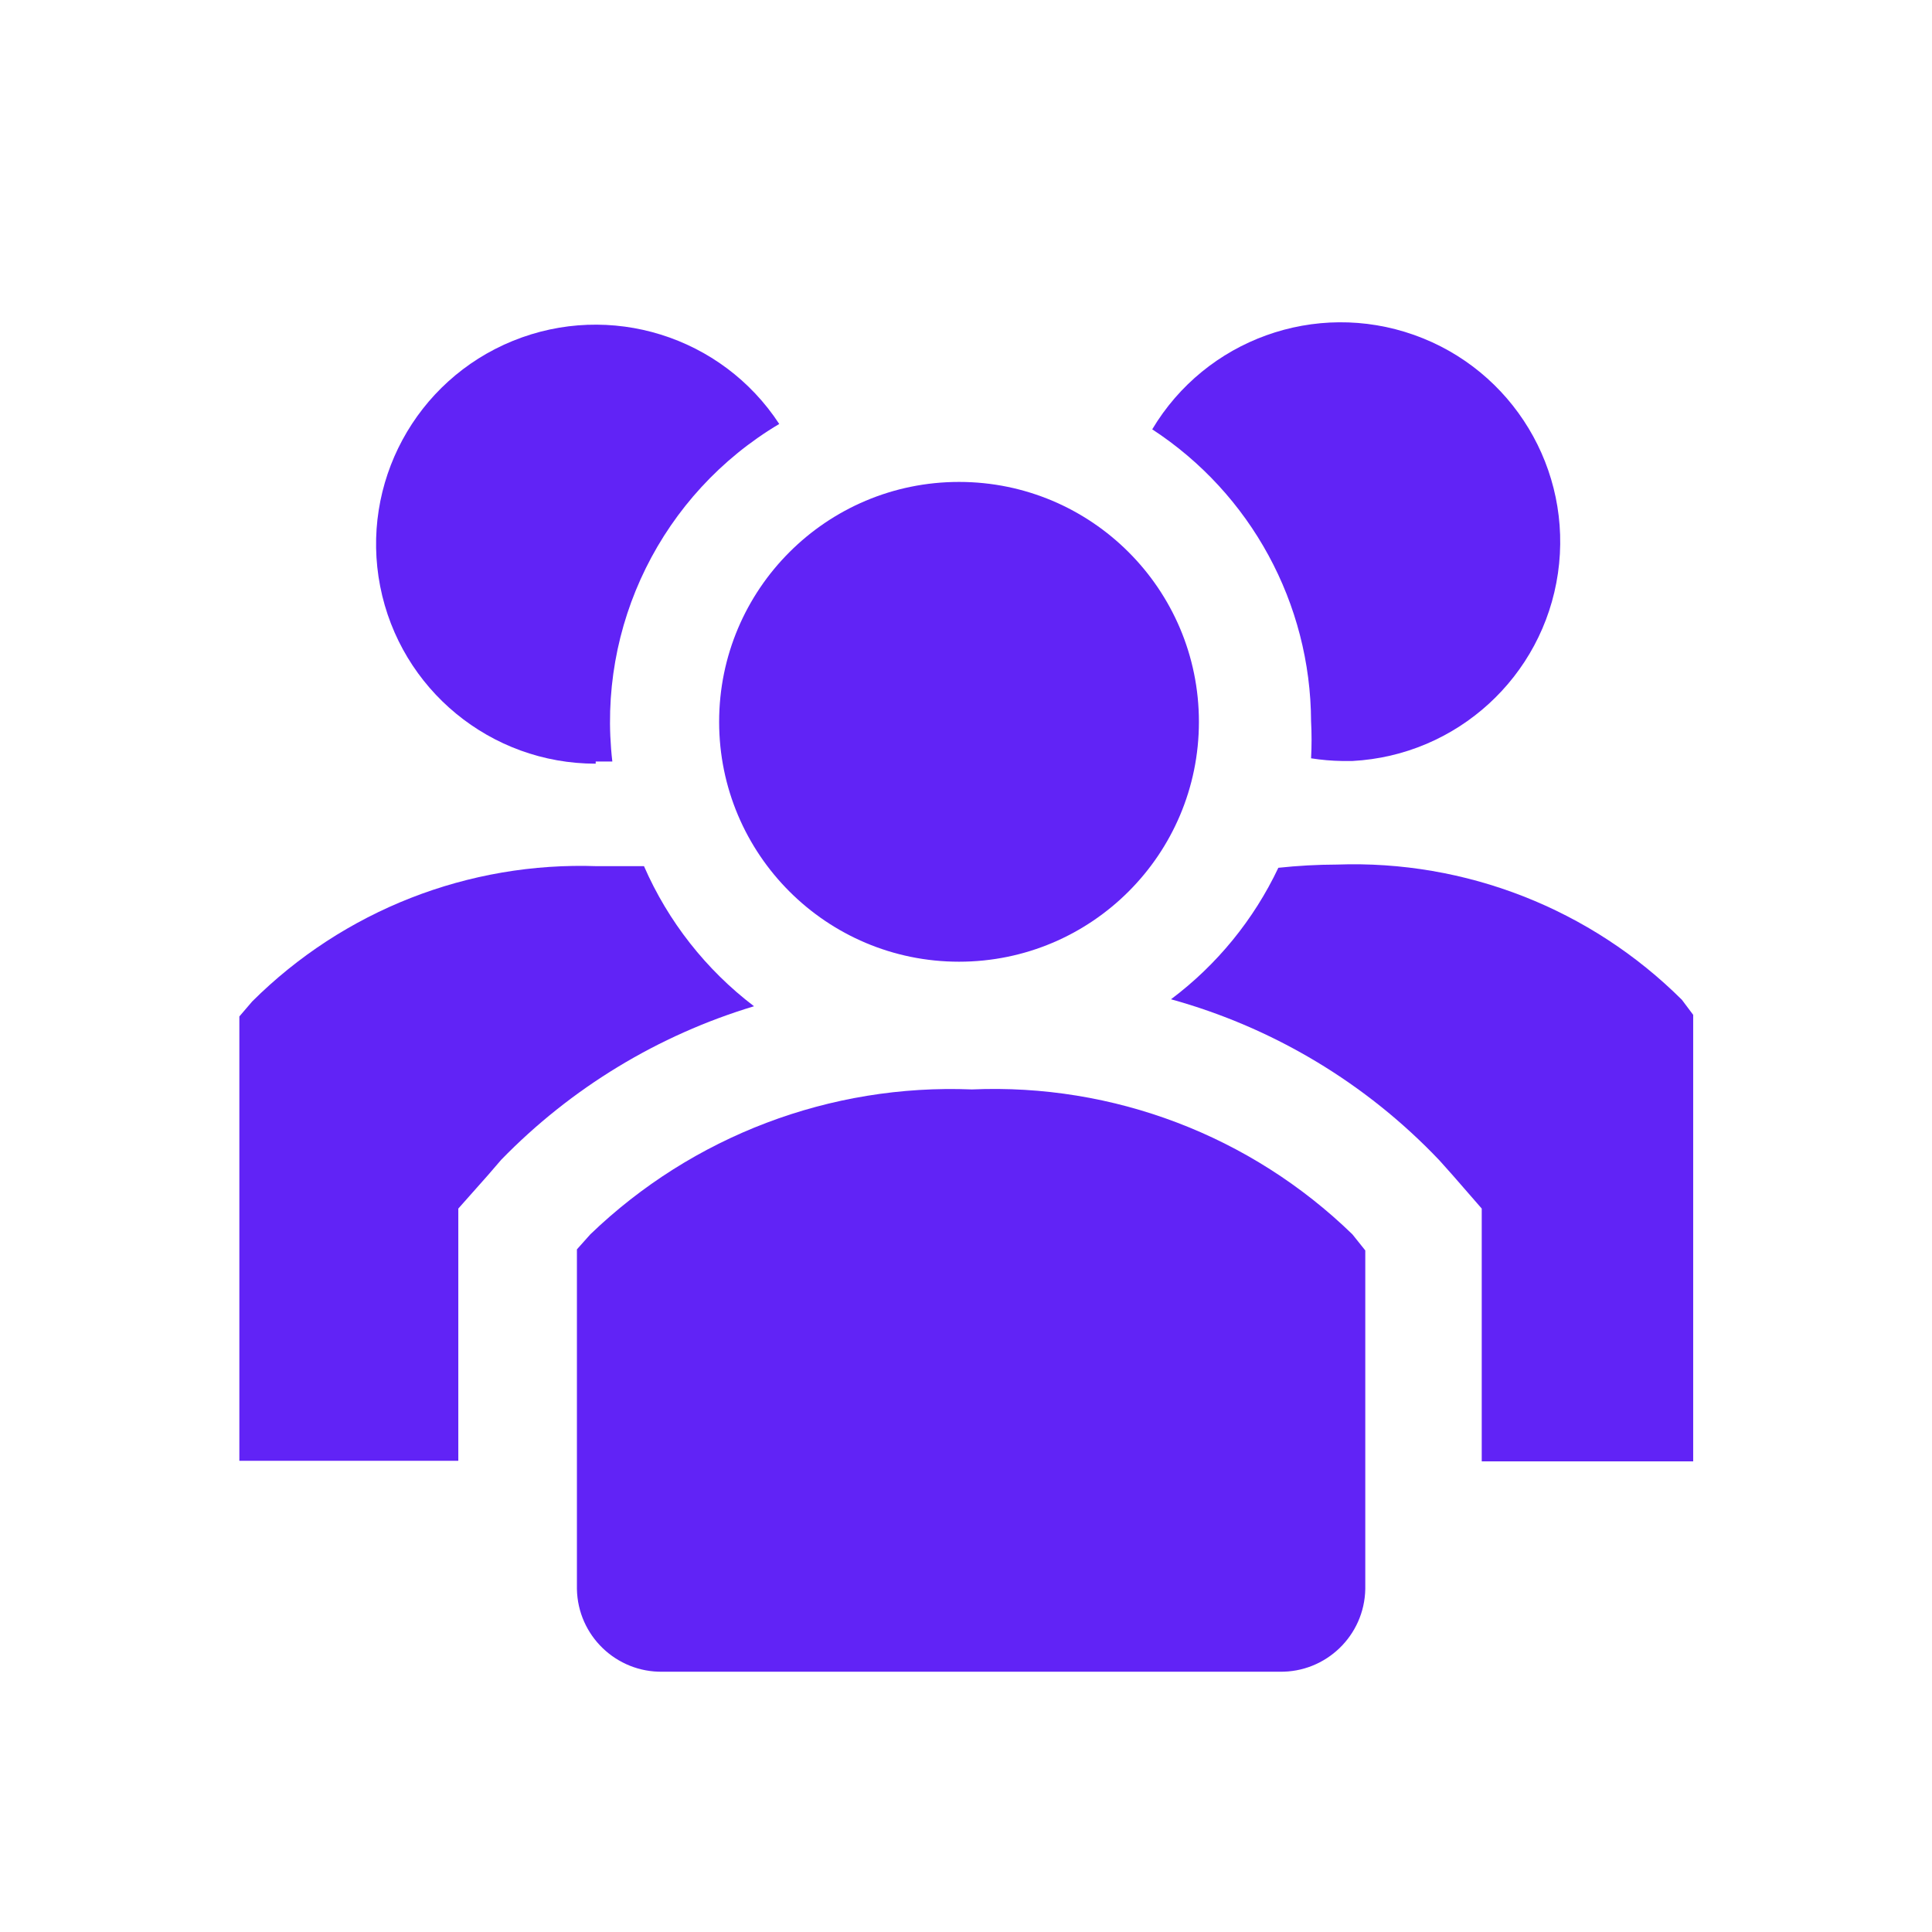
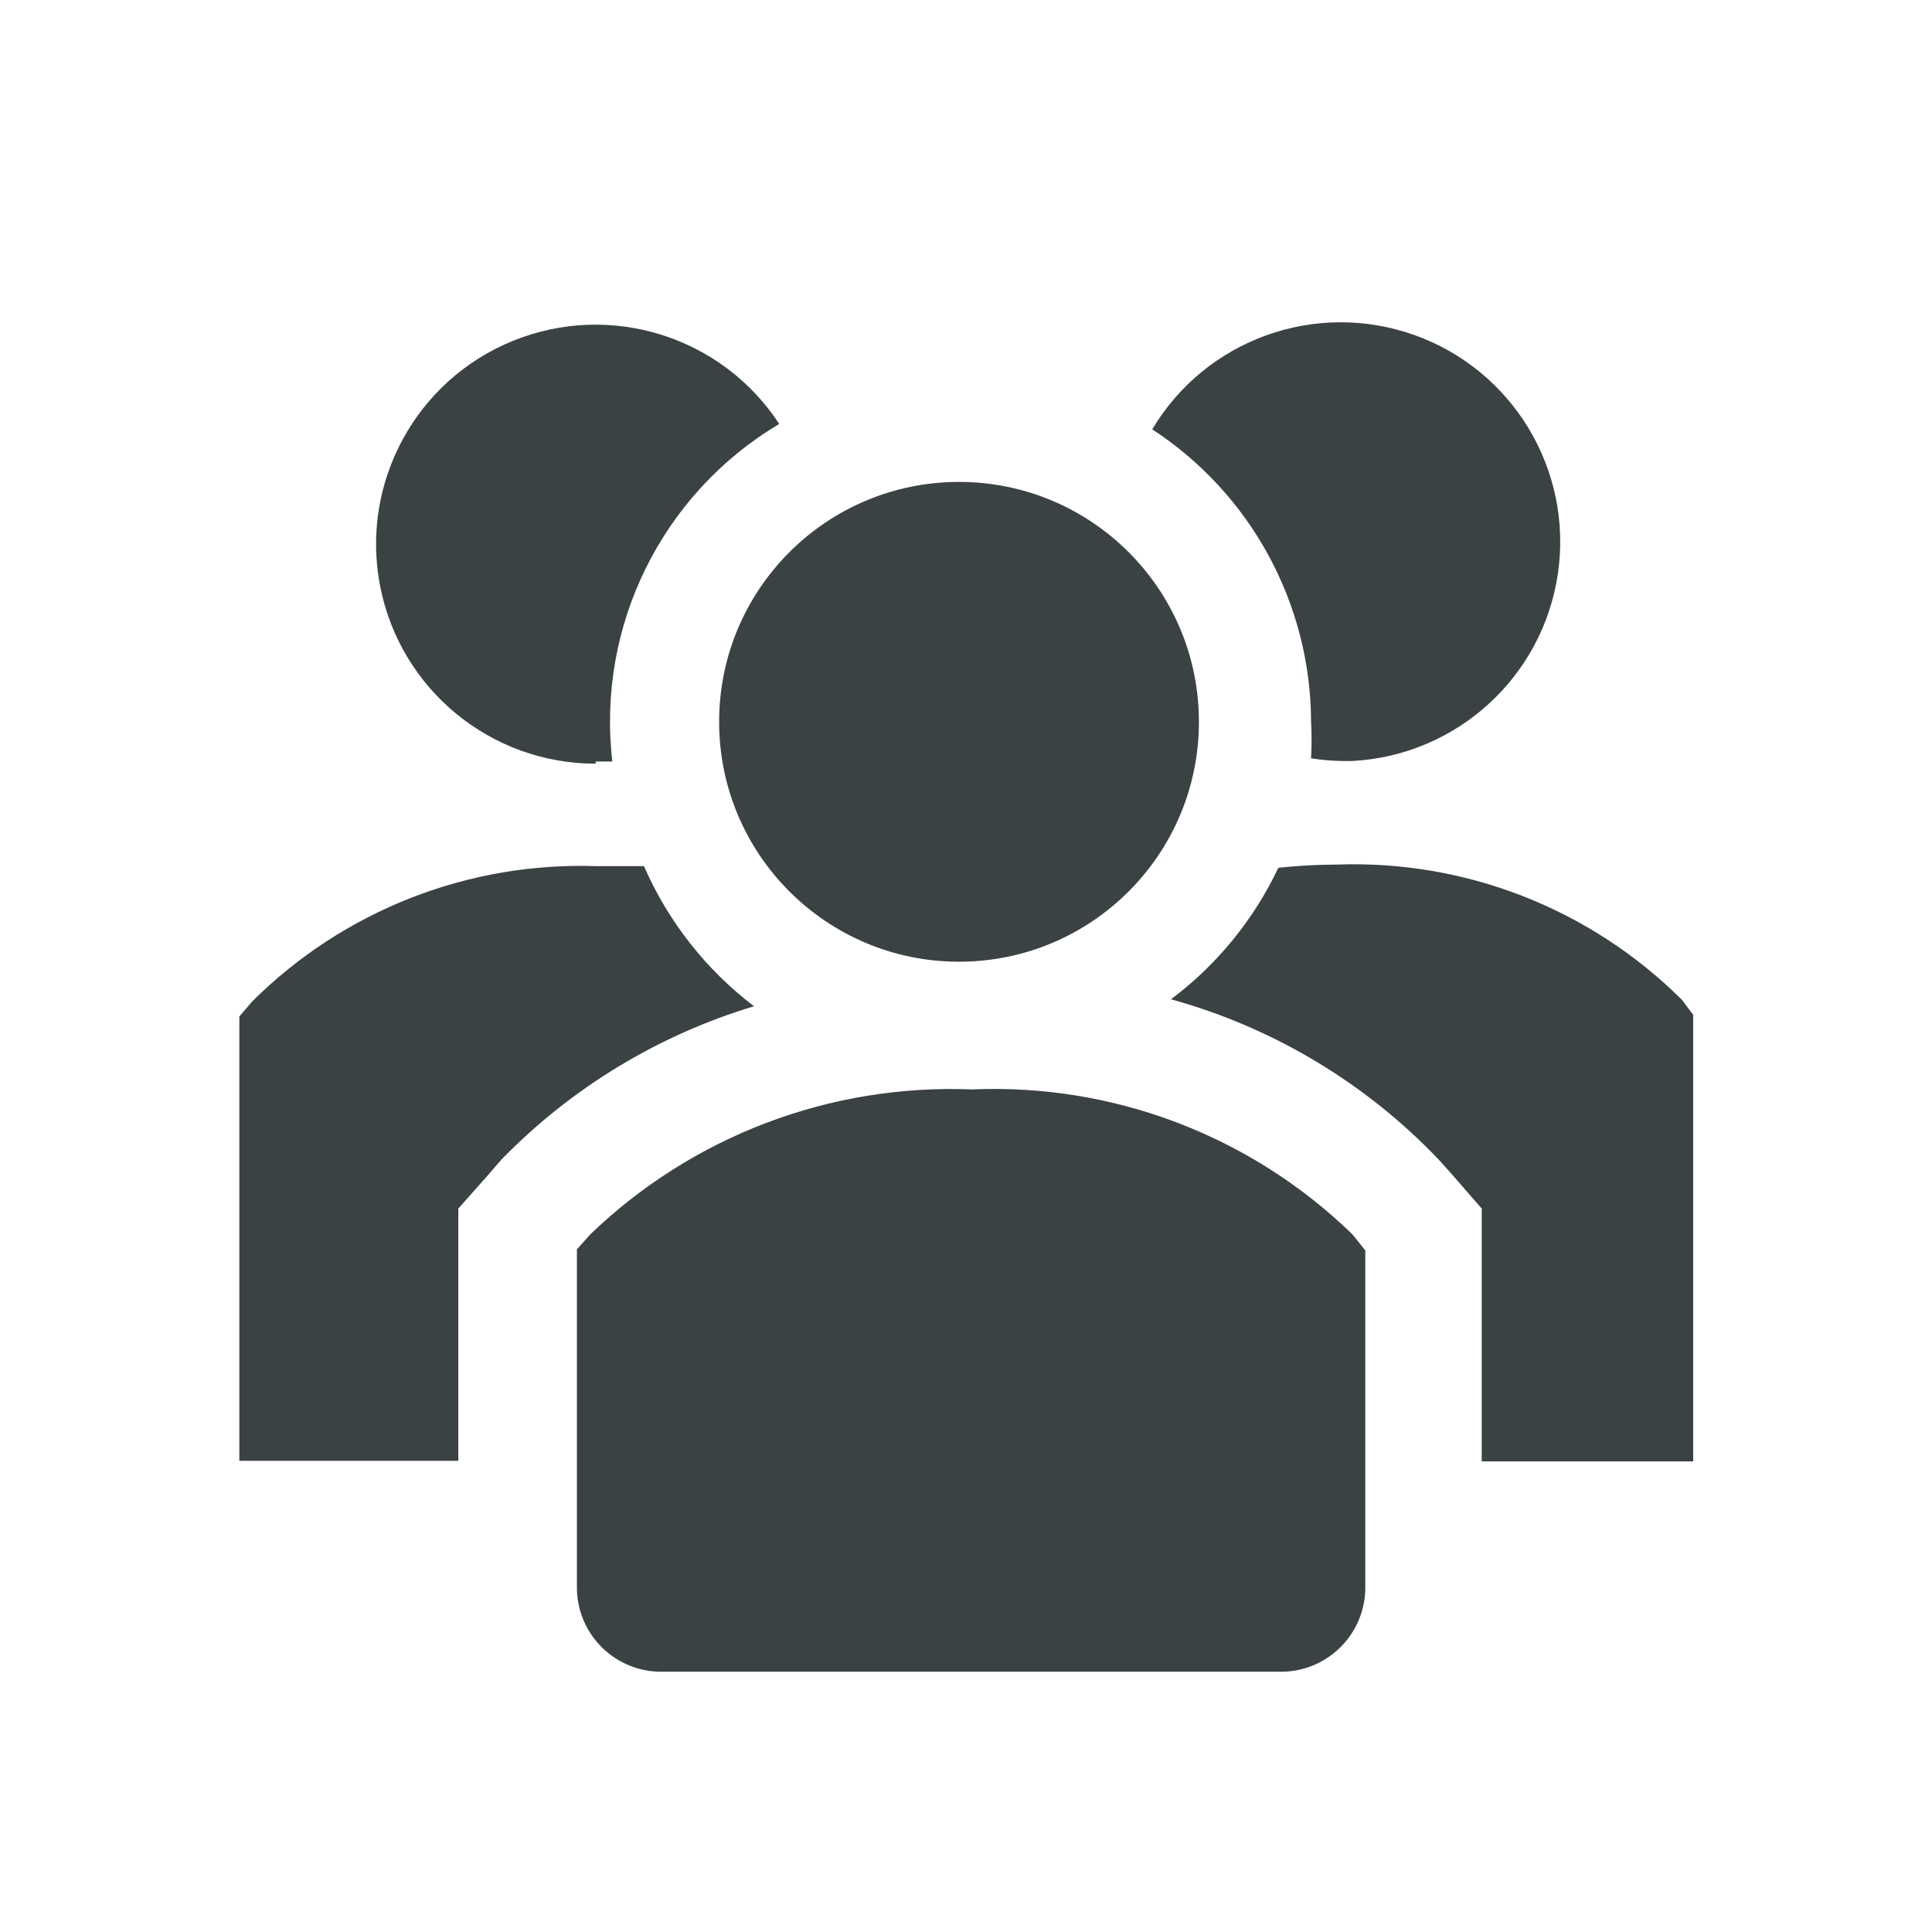
<svg xmlns="http://www.w3.org/2000/svg" fill="#6123f6" width="800px" height="800px" viewBox="0 0 36 36" version="1.1" preserveAspectRatio="xMidYMid meet">
-   <path class="clr-i-solid clr-i-solid-path-1" d="M12,16.14q-.43,0-.87,0a8.67,8.67,0,0,0-6.43,2.52l-.24.28v8.28H8.54v-4.7l.55-.62.25-.29a11,11,0,0,1,4.71-2.86A6.59,6.59,0,0,1,12,16.14Z" fill="#6123f6" />
-   <path class="clr-i-solid clr-i-solid-path-2" d="M31.34,18.63a8.67,8.67,0,0,0-6.43-2.52,10.47,10.47,0,0,0-1.09.06,6.59,6.59,0,0,1-2,2.45,10.91,10.91,0,0,1,5,3l.25.28.54.62v4.71h3.94V18.91Z" fill="#6123f6" />
-   <path class="clr-i-solid clr-i-solid-path-3" d="M11.1,14.19c.11,0,.2,0,.31,0a6.45,6.45,0,0,1,3.11-6.29,4.09,4.09,0,1,0-3.42,6.33Z" fill="#6123f6" />
-   <path class="clr-i-solid clr-i-solid-path-4" d="M24.43,13.44a6.54,6.54,0,0,1,0,.69,4.09,4.09,0,0,0,.58.05h.19A4.09,4.09,0,1,0,21.47,8,6.53,6.53,0,0,1,24.43,13.44Z" fill="#6123f6" />
-   <circle class="clr-i-solid clr-i-solid-path-5" cx="17.87" cy="13.45" r="4.47" fill="#6123f6" />
-   <path class="clr-i-solid clr-i-solid-path-6" d="M18.11,20.3A9.69,9.69,0,0,0,11,23l-.25.28v6.33a1.57,1.57,0,0,0,1.6,1.54H23.84a1.57,1.57,0,0,0,1.6-1.54V23.3L25.2,23A9.58,9.58,0,0,0,18.11,20.3Z" fill="#6123f6" />
-   <rect x="0" y="0" width="36" height="36" fill-opacity="0" fill="#6123f6" />
+   <path class="clr-i-solid clr-i-solid-path-1" d="M12,16.14q-.43,0-.87,0a8.67,8.67,0,0,0-6.43,2.52l-.24.28v8.28H8.54v-4.7l.55-.62.25-.29a11,11,0,0,1,4.71-2.86A6.59,6.59,0,0,1,12,16.14Z" fill="#3a4243" />
+   <path class="clr-i-solid clr-i-solid-path-2" d="M31.34,18.63a8.67,8.67,0,0,0-6.43-2.52,10.47,10.47,0,0,0-1.09.06,6.59,6.59,0,0,1-2,2.45,10.91,10.91,0,0,1,5,3l.25.28.54.62v4.71h3.94V18.91Z" fill="#3a4243" />
+   <path class="clr-i-solid clr-i-solid-path-3" d="M11.1,14.19c.11,0,.2,0,.31,0a6.45,6.45,0,0,1,3.11-6.29,4.09,4.09,0,1,0-3.42,6.33Z" fill="#3a4243" />
+   <path class="clr-i-solid clr-i-solid-path-4" d="M24.43,13.44a6.54,6.54,0,0,1,0,.69,4.09,4.09,0,0,0,.58.05h.19A4.09,4.09,0,1,0,21.47,8,6.53,6.53,0,0,1,24.43,13.44Z" fill="#3a4243" />
+   <circle class="clr-i-solid clr-i-solid-path-5" cx="17.87" cy="13.45" r="4.47" fill="#3a4243" />
+   <path class="clr-i-solid clr-i-solid-path-6" d="M18.11,20.3A9.69,9.69,0,0,0,11,23l-.25.28v6.33a1.57,1.57,0,0,0,1.6,1.54H23.84a1.57,1.57,0,0,0,1.6-1.54V23.3L25.2,23A9.58,9.58,0,0,0,18.11,20.3Z" fill="#3a4243" />
+   <rect x="0" y="0" width="36" height="36" fill-opacity="0" fill="#3a4243" />
</svg>
